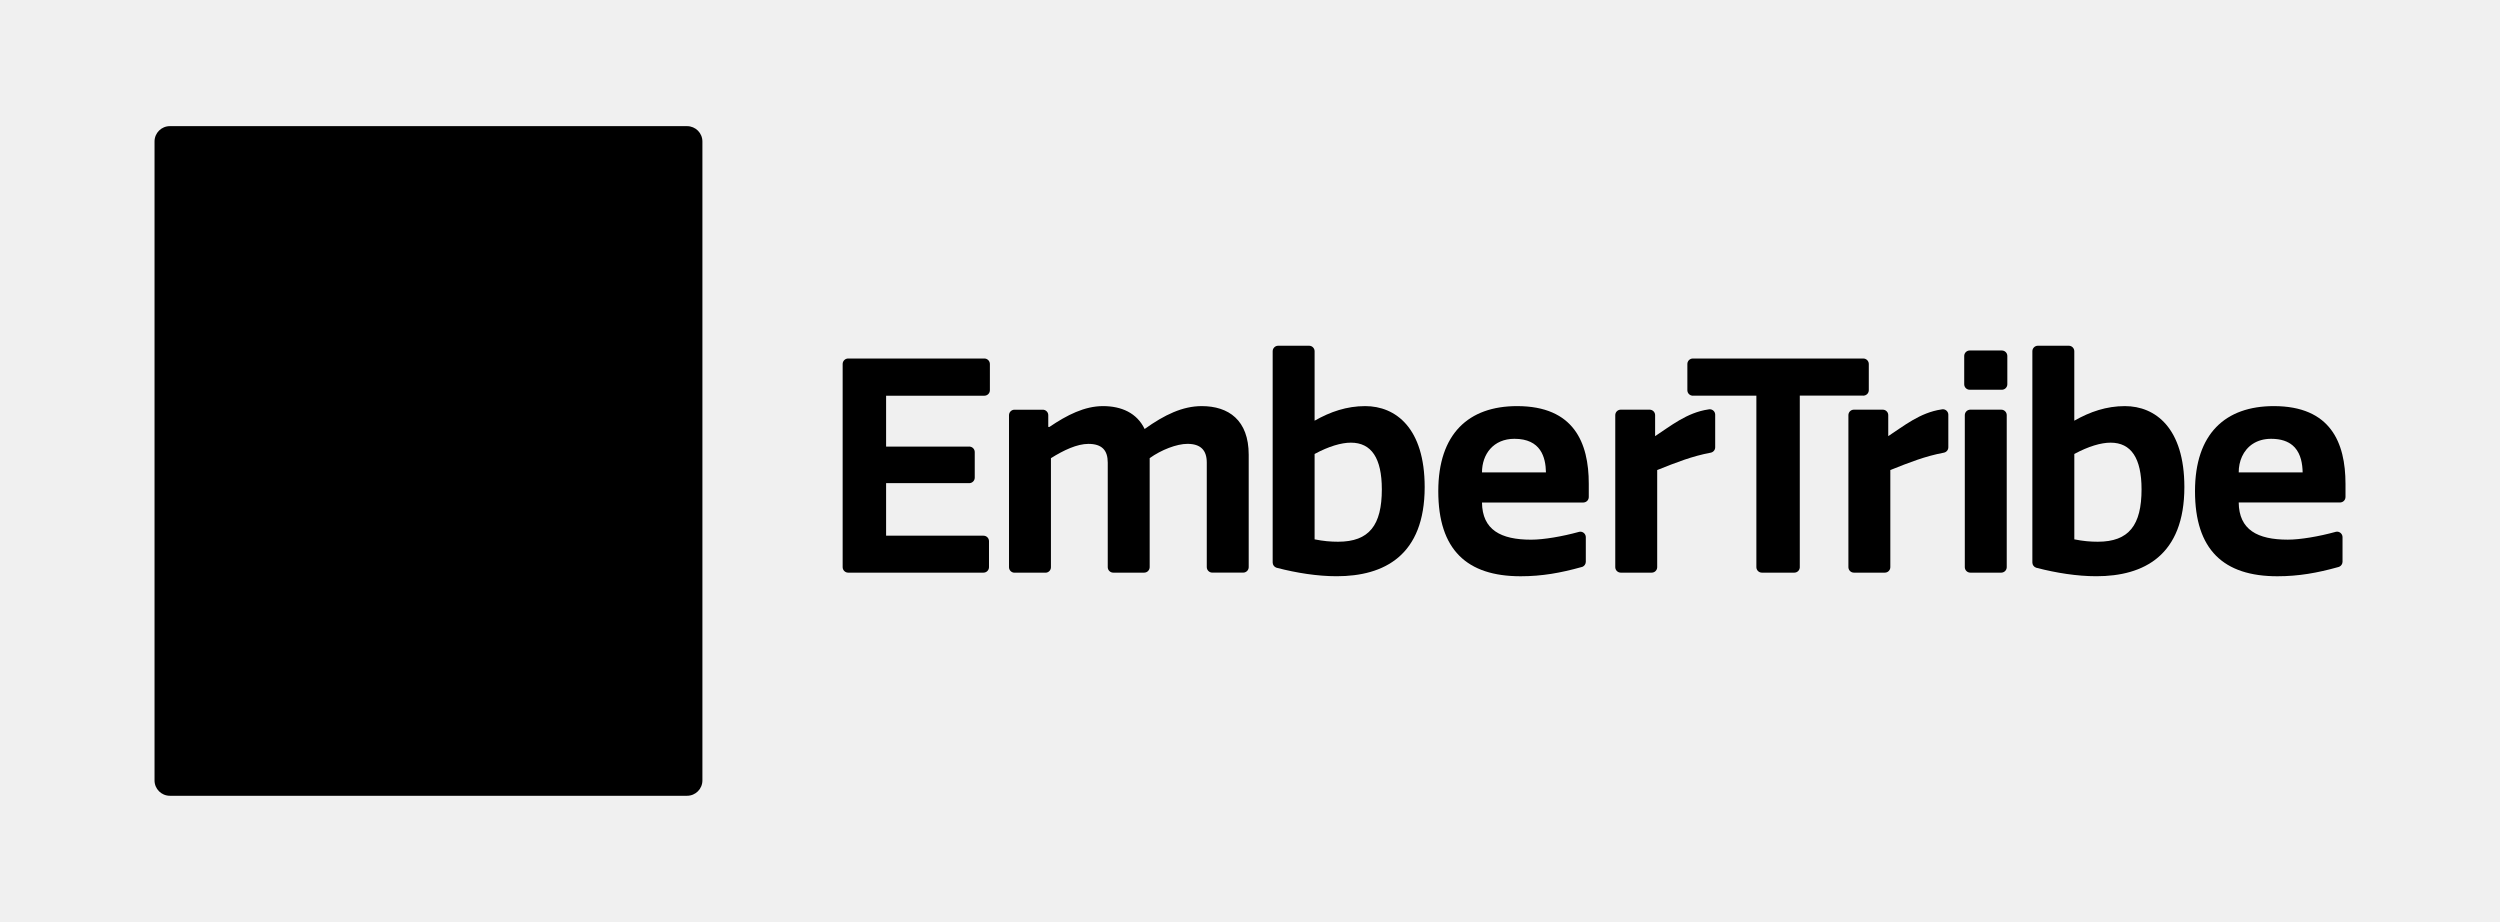
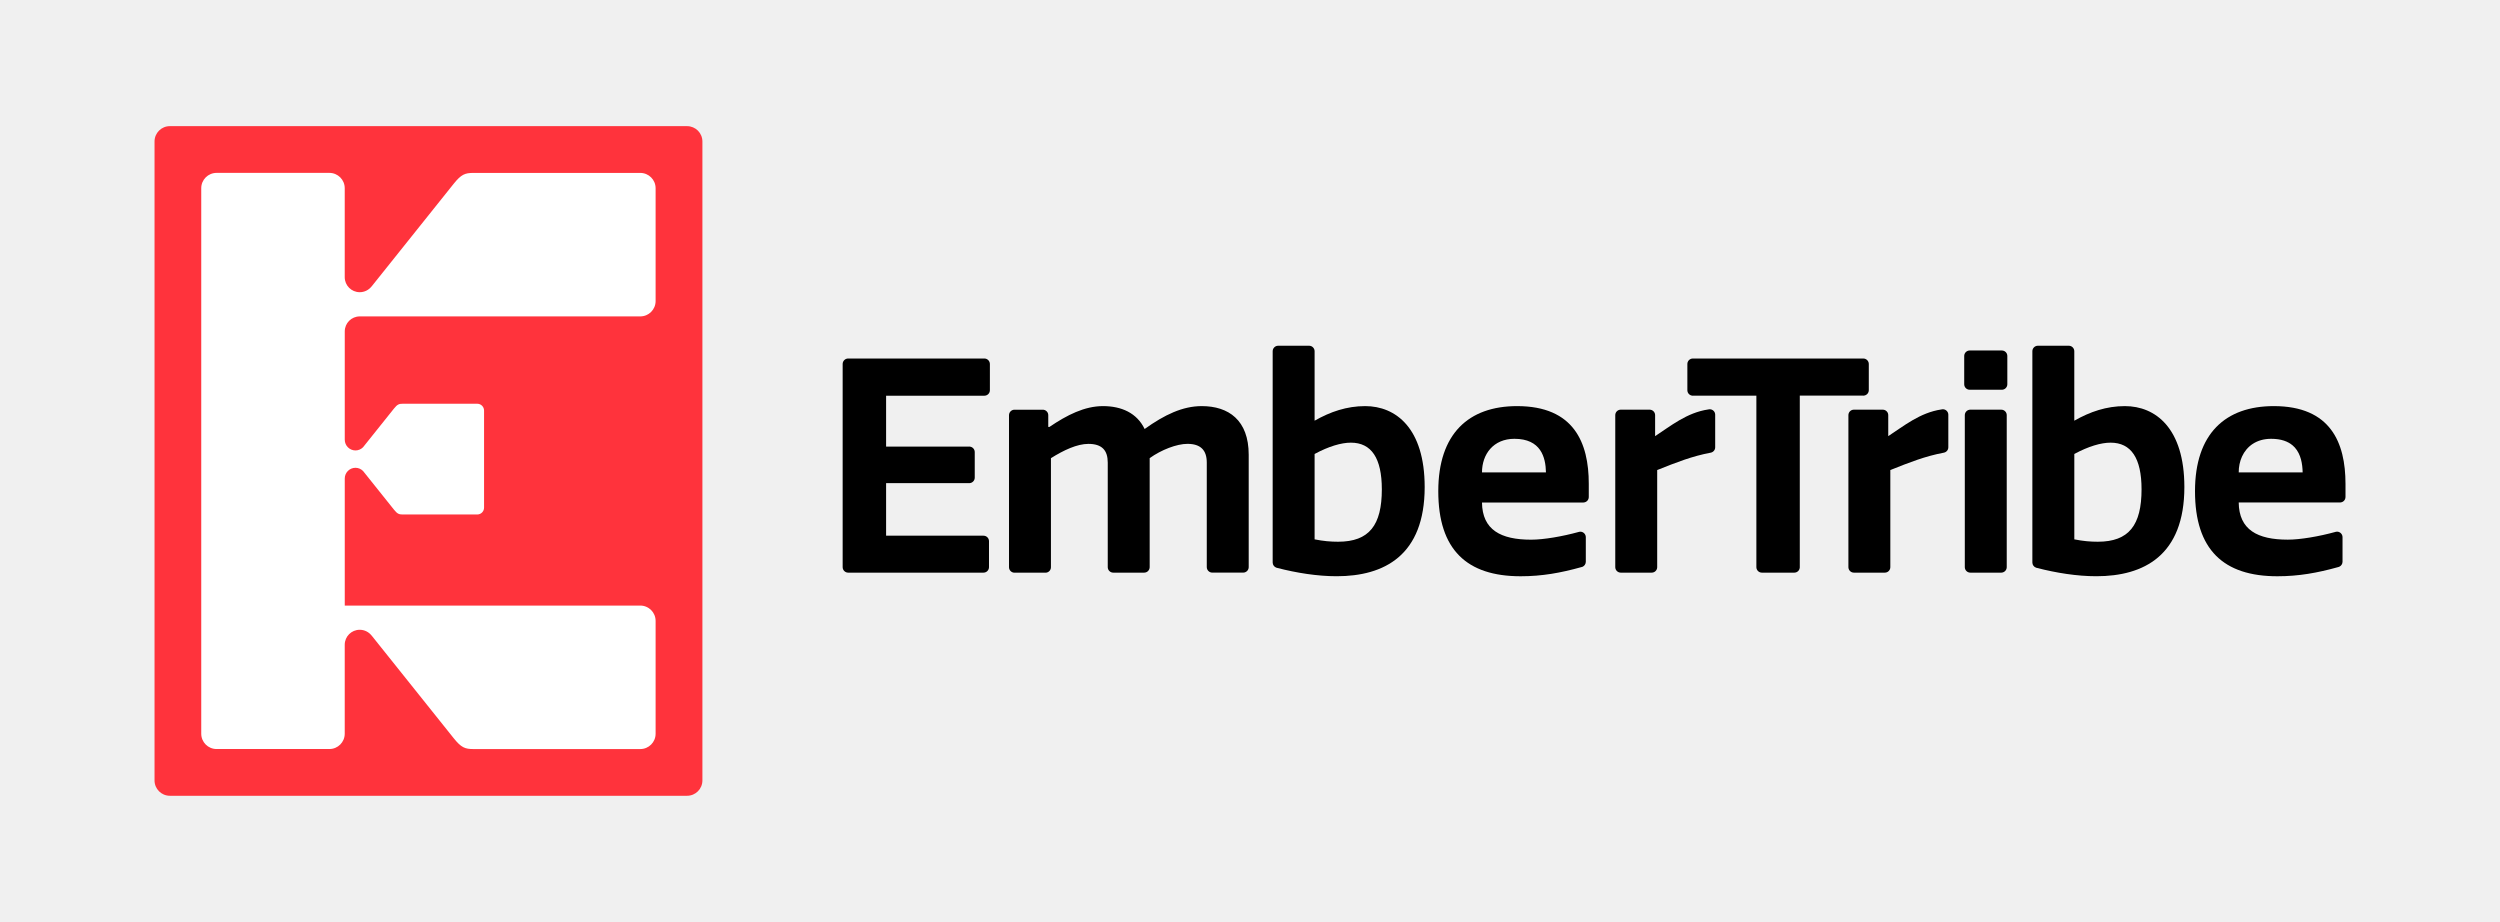
<svg xmlns="http://www.w3.org/2000/svg" version="1.1" id="Layer_1" x="0px" y="0px" viewBox="0 0 841.89 310.47" style="enable-background:new 0 0 841.89 310.47;" xml:space="preserve">
+   <style type="text/css">
+   .st0{fill:#000000;}
+   .st1{fill:#FF333C;}
+   .st2{fill:#FFFFFF;}
+ </style>
  <g>
    <g>
      <path d="M533.17,169.21c0.02,0,0.04-0.01,0.06-0.01h-0.12C533.14,169.21,533.15,169.21,533.17,169.21z" />
      <path d="M534.03,189.15c0-0.01,0-0.03,0-0.04v0.08C534.03,189.18,534.03,189.17,534.03,189.15z" />
      <polygon points="534.03,180.9 534.02,180.89 534.02,180.91 &#09;&#09;" />
      <path d="M510.89,136.76c-16.33,0-26.54,9.31-26.54,28.65c0,19.73,9.62,28.65,27.74,28.65c7.18,0,13.5-1.14,20.4-3.07    c0.14-0.04,0.27-0.08,0.41-0.11c0.65-0.28,1.11-0.92,1.13-1.67v-0.08v-8.21v-0.02c0-1.02-0.83-1.85-1.85-1.85    c-0.12,0-0.24,0.01-0.35,0.04c-0.05,0.01-0.1,0.03-0.16,0.04c-5.59,1.54-11.86,2.61-16.07,2.61c-10.22,0-16.43-3.31-16.53-12.52    h34.05h0.12c1-0.03,1.79-0.84,1.79-1.85v-4.46C535.03,149.08,530.02,136.76,510.89,136.76z M499.07,159.09    c0-6.11,3.81-11.32,10.92-11.32c8.91,0,10.52,6.21,10.62,11.32H499.07z" />
      <path d="M673.93,137.96h-10.42c-1.02,0-1.85,0.83-1.85,1.85v51.18c0,1.02,0.83,1.85,1.85,1.85h10.42c1.02,0,1.85-0.83,1.85-1.85    v-51.18C675.79,138.79,674.96,137.96,673.93,137.96z" />
      <path d="M674.13,118.03h-10.82c-1.02,0-1.85,0.83-1.85,1.85v9.52c0,1.02,0.83,1.85,1.85,1.85h10.82c1.02,0,1.85-0.83,1.85-1.85    v-9.52C675.99,118.86,675.16,118.03,674.13,118.03z" />
      <path d="M558.08,190.99c0-0.01,0-0.01,0-0.02v0.04C558.08,191.01,558.08,191,558.08,190.99z" />
      <g>
        <path class="st0" d="M753.9,159.09L753.9,159.09c0-1.91,0.37-3.73,1.1-5.33C754.27,155.36,753.9,157.18,753.9,159.09z" />
        <path class="st0" d="M764.81,147.77C764.81,147.77,764.81,147.77,764.81,147.77c3.34,0,5.66,0.87,7.25,2.23     C770.47,148.65,768.16,147.77,764.81,147.77z" />
        <path d="M765.72,136.76c-16.33,0-26.54,9.31-26.54,28.65c0,19.73,9.62,28.65,27.74,28.65c7.18,0,13.5-1.14,20.4-3.07     c0.1-0.03,0.2-0.06,0.31-0.09c-0.1,0.03-0.2,0.06-0.31,0.09c0.1-0.03,0.2-0.06,0.31-0.09c0.03-0.01,0.07-0.02,0.1-0.03     c0.65-0.28,1.11-0.92,1.13-1.67v-0.08v-8.21v-0.02c0-1.02-0.83-1.85-1.85-1.85c-0.12,0-0.24,0.01-0.35,0.04     c-0.05,0.01-0.1,0.03-0.16,0.04c-5.59,1.54-11.86,2.61-16.07,2.61c-10.22,0-16.43-3.31-16.53-12.52h34.05h0h0.12     c1-0.03,1.79-0.84,1.79-1.85v-4.46C789.85,149.08,784.85,136.76,765.72,136.76z M775.43,159.09H753.9l0,0     c0-1.91,0.37-3.73,1.1-5.33c1.6-3.52,4.93-5.99,9.82-5.99l0,0c0,0,0,0,0,0c3.34,0,5.66,0.87,7.25,2.23     c0.27,0.23,0.51,0.47,0.74,0.72C774.84,153,775.38,156.22,775.43,159.09L775.43,159.09z" />
        <path d="M775.43,159.09L775.43,159.09c-0.06-2.87-0.59-6.1-2.63-8.36C774.84,153,775.38,156.22,775.43,159.09z" />
        <path d="M764.81,147.77L764.81,147.77c-4.89,0-8.22,2.46-9.82,5.99C756.6,150.24,759.93,147.77,764.81,147.77z" />
        <path d="M787.94,169.21c0.02,0,0.04,0.01,0.06,0.01c0.02,0,0.04-0.01,0.06-0.01l0,0H787.94L787.94,169.21z" />
        <path d="M788.85,189.19c0-0.01,0-0.03,0-0.04s0-0.03,0-0.04V189.19z" />
      </g>
      <path d="M331.53,120.73h-0.04h-0.04h-45.83c-1.02,0-1.85,0.83-1.85,1.85v68.41c0,1.02,0.83,1.85,1.85,1.85h45.58    c1.02,0,1.84-0.82,1.85-1.84c0-0.01,0-0.01,0-0.02s0-0.01,0-0.02v-8.69c0-0.01,0-0.01,0-0.02s0-0.01,0-0.02    c-0.01-1.01-0.82-1.82-1.83-1.83c-0.01,0-0.01,0-0.02,0c-0.01,0-0.01,0-0.02,0h-32.78V162.7h27.9c0.03,0,0.05,0.01,0.08,0.01h0.03    c0.03,0,0.05-0.01,0.08-0.01c0.97-0.05,1.75-0.84,1.76-1.83v-0.01c0,0,0-0.01,0-0.01s0-0.01,0-0.01v-8.6c0,0,0-0.01,0-0.01    c0,0,0-0.01,0-0.01c-0.01-0.99-0.79-1.79-1.77-1.83c-0.01,0-0.03,0-0.04-0.01h-0.08c-0.01,0-0.03,0-0.04,0.01h-27.92v-17.13h33.09    c0.01,0,0.01,0,0.01,0s0.01,0,0.01,0c1.02-0.01,1.84-0.83,1.84-1.85v-8.82v0C333.34,121.57,332.53,120.75,331.53,120.73z" />
      <path d="M352.04,192.85c0,0,0.01,0,0.01,0h0.01C352.05,192.85,352.05,192.85,352.04,192.85L352.04,192.85z" />
      <path d="M353.91,191c0-0.01,0-0.02,0-0.03v0.07C353.91,191.02,353.91,191.01,353.91,191z" />
      <path d="M352.06,192.85h0.02c0,0,0.01,0,0.01,0h-0.02C352.07,192.85,352.06,192.85,352.06,192.85z" />
      <g>
        <polygon points="353.01,139.8 353.01,139.8 353.01,139.81 &#09;&#09;&#09;" />
        <path d="M351.2,137.96h-0.08c-0.01,0-0.01,0-0.02,0h0.12C351.21,137.96,351.2,137.96,351.2,137.96z" />
        <path d="M404.69,136.76c-6.41,0-12.52,2.9-19.23,7.71c-2.6-5.41-7.81-7.71-14.02-7.71c-6.21,0-12.12,3-18.03,7.01h-0.4v-3.96v0     c0-1-0.8-1.81-1.79-1.84h-0.12h-9.42c-0.01,0-0.03,0-0.04,0c-0.01,0-0.03,0-0.04,0c-1,0.02-1.81,0.84-1.81,1.85v51.19     c0,1.02,0.83,1.85,1.85,1.85h10.4h0.01c0,0,0.01,0,0.01,0s0.01,0,0.01,0h0.02c1-0.01,1.81-0.82,1.82-1.82v-0.07v-36.68     c4.31-2.7,8.81-4.81,12.62-4.81c4.61,0,6.51,2.2,6.51,6.31v35.2c0,0,0,0,0,0c0,0,0,0,0,0c0,1.02,0.83,1.85,1.85,1.85h10.42     c1.01,0,1.82-0.81,1.85-1.81c0-0.01,0-0.03,0-0.04c0-0.02,0-0.03,0-0.04v-36.67c3.91-2.8,9.11-4.81,12.72-4.81     c4.51,0,6.51,2.2,6.51,6.31v35.2c0,0,0,0,0,0s0,0,0,0c0,1.02,0.83,1.85,1.85,1.85h10.42c1.02,0,1.85-0.83,1.85-1.85v-37.81     C420.52,141.46,413.71,136.76,404.69,136.76z" />
      </g>
      <g>
        <path d="M442.7,118.28c0-0.01,0-0.01,0-0.02v0.04C442.7,118.29,442.7,118.28,442.7,118.28z" />
        <polygon points="440.86,116.42 440.85,116.42 440.85,116.42 440.85,116.42 &#09;&#09;&#09;" />
        <path d="M459.73,136.76c-6.21,0-11.72,1.9-17.03,4.91v-23.37v-0.04c-0.01-1.01-0.83-1.83-1.84-1.83h-0.01h0h-10.42     c-1.02,0-1.85,0.83-1.85,1.85v71.15c0,0.83,0.55,1.52,1.3,1.76c0.08,0.02,0.16,0.04,0.24,0.06c6.49,1.68,13.5,2.8,20,2.8     c16.03,0,29.65-7.01,29.65-30.05C479.76,144.17,470.04,136.76,459.73,136.76z M450.61,182.43c-2.5,0-4.91-0.2-7.91-0.8v-28.75     c4.81-2.6,9.01-3.81,12.22-3.81c6.91,0,10.42,5.21,10.42,15.72C465.34,176.82,461.13,182.43,450.61,182.43z" />
      </g>
      <g>
        <polygon points="577.61,150.62 577.61,150.62 577.61,150.63 577.61,150.63 577.61,150.63 &#09;&#09;&#09;" />
        <path d="M575.83,137.82h-0.14h-0.02c-0.13,0.01-0.26,0.03-0.38,0.06c-7.24,1.06-12.75,5.63-17.92,8.99v-7.07c0,0,0,0,0,0     c0,0,0,0,0,0c0-0.99-0.79-1.8-1.77-1.84c-0.03,0-0.05-0.01-0.08-0.01c-0.03,0-0.05,0.01-0.08,0.01h-9.56     c-0.03,0-0.05-0.01-0.08-0.01c-0.03,0-0.05,0.01-0.08,0.01c-0.99,0.04-1.77,0.85-1.77,1.84v51.19c0,1.02,0.83,1.85,1.85,1.85     h10.42c1.02,0,1.84-0.82,1.85-1.83v-0.04v-32.68c6.5-2.6,11.79-4.68,18.03-5.85c0.85-0.16,1.5-0.91,1.5-1.8l0,0v0v0v-0.02v-10.95     v-0.01C577.61,138.67,576.82,137.86,575.83,137.82z" />
      </g>
      <g>
        <path d="M591.46,190.99c0,0.01,0,0.02,0,0.03v-0.05C591.46,190.98,591.46,190.98,591.46,190.99z" />
        <path d="M627.47,120.73h-57.39c-1.02,0-1.85,0.83-1.85,1.85v8.83c0,0.99,0.78,1.79,1.75,1.84c0.03,0,0.07,0.01,0.1,0.01     c0.03,0,0.07-0.01,0.1-0.01h21.29v57.72v0.05c0.02,1.01,0.84,1.82,1.85,1.82h0.01h10.92c1,0,1.8-0.79,1.84-1.78     c0-0.03,0.01-0.05,0.01-0.08c0-0.03-0.01-0.05-0.01-0.08v-57.67h21.29c0.03,0,0.07,0.01,0.1,0.01s0.07-0.01,0.1-0.01     c0.98-0.05,1.75-0.85,1.75-1.84v-8.83C629.32,121.56,628.49,120.73,627.47,120.73z" />
      </g>
      <g>
        <polygon points="656.11,150.62 656.11,150.62 656.11,150.63 656.11,150.63 656.11,150.63 &#09;&#09;&#09;" />
        <path d="M654.34,137.82h-0.14h-0.02c-0.13,0.01-0.26,0.03-0.38,0.06c-7.24,1.06-12.75,5.63-17.92,8.99v-7.07c0,0,0,0,0,0     c0,0,0,0,0,0c0-0.99-0.79-1.8-1.77-1.84c-0.03,0-0.05-0.01-0.08-0.01c-0.03,0-0.05,0.01-0.08,0.01h-9.56     c-0.03,0-0.05-0.01-0.08-0.01c-0.03,0-0.05,0.01-0.08,0.01c-0.99,0.04-1.77,0.85-1.77,1.84v51.19c0,1.02,0.83,1.85,1.85,1.85     h10.42c1.02,0,1.84-0.82,1.85-1.83v-0.04v-32.68c6.5-2.6,11.79-4.68,18.03-5.85c0.85-0.16,1.5-0.91,1.5-1.8l0,0v0v0v-0.02v-10.95     v-0.01C656.11,138.67,655.32,137.86,654.34,137.82z" />
      </g>
      <g>
        <path d="M698.54,118.28c0-0.01,0-0.01,0-0.02v0.04C698.53,118.29,698.54,118.28,698.54,118.28z" />
        <polygon points="696.69,116.42 696.68,116.42 696.68,116.42 696.68,116.42 &#09;&#09;&#09;" />
        <path d="M715.56,136.76c-6.21,0-11.72,1.9-17.03,4.91v-23.37v-0.04c-0.01-1.01-0.83-1.83-1.84-1.83h-0.01h0h-10.42     c-1.02,0-1.85,0.83-1.85,1.85v71.15c0,0.83,0.55,1.52,1.3,1.76c0.08,0.02,0.16,0.04,0.24,0.06c6.49,1.68,13.5,2.8,20,2.8     c16.03,0,29.65-7.01,29.65-30.05C735.59,144.17,725.88,136.76,715.56,136.76z M706.45,182.43c-2.5,0-4.91-0.2-7.91-0.8v-28.75     c4.81-2.6,9.01-3.81,12.22-3.81c6.91,0,10.42,5.21,10.42,15.72C721.17,176.82,716.96,182.43,706.45,182.43z" />
      </g>
    </g>
    <g>
      <path class="st1" d="M231.37,42.48H57.2c-2.85,0-5.16,2.31-5.16,5.16v215.18c0,0,0,0,0,0c0,2.85,2.31,5.16,5.16,5.16h174.18v0    c0,0,0,0,0,0c2.85,0,5.16-2.31,5.16-5.16V47.65C236.54,44.8,234.23,42.48,231.37,42.48z" />
      <path class="st2" d="M121.15,106.55h5.21h3.77h85.49c2.85,0,5.16-2.31,5.16-5.16v-38c0-2.85-2.31-5.16-5.16-5.16h-56.18    c-2.85,0-4.12,0.49-6.66,3.66l-27.66,34.6l-0.01-0.01c-0.93,1.17-2.36,1.92-3.97,1.92c-2.79,0-5.05-2.26-5.05-5.05V63.38    c0-2.85-2.31-5.16-5.16-5.16h-38c-2.85,0-5.16,2.31-5.16,5.16v183.7c0,2.85,2.31,5.16,5.16,5.16h38c2.85,0,5.16-2.31,5.16-5.16    v-29.95c0-2.79,2.26-5.05,5.05-5.05c1.61,0,3.04,0.75,3.97,1.92l0.01-0.01l27.66,34.6c2.54,3.17,3.81,3.66,6.66,3.66h56.18    c2.85,0,5.16-2.31,5.16-5.16v-38c0-2.85-2.31-5.16-5.16-5.16h-85.49h-3.77H116.1v-46.4h0v3.61c0-1.99,1.62-3.61,3.61-3.61    c1,0,1.89,0.42,2.55,1.08l10.41,13.02c1.13,1.41,1.7,1.63,2.97,1.63h25.07c1.27,0,2.3-1.03,2.3-2.3v-15.74v-1.22v-15.74    c0-1.27-1.03-2.3-2.3-2.3h-25.07c-1.27,0-1.84,0.22-2.97,1.63l-10.41,13.02c-0.65,0.66-1.55,1.08-2.55,1.08    c-1.99,0-3.61-1.62-3.61-3.61v3.61h0V111.6C116.1,108.81,118.36,106.55,121.15,106.55z" />
    </g>
  </g>
</svg>
